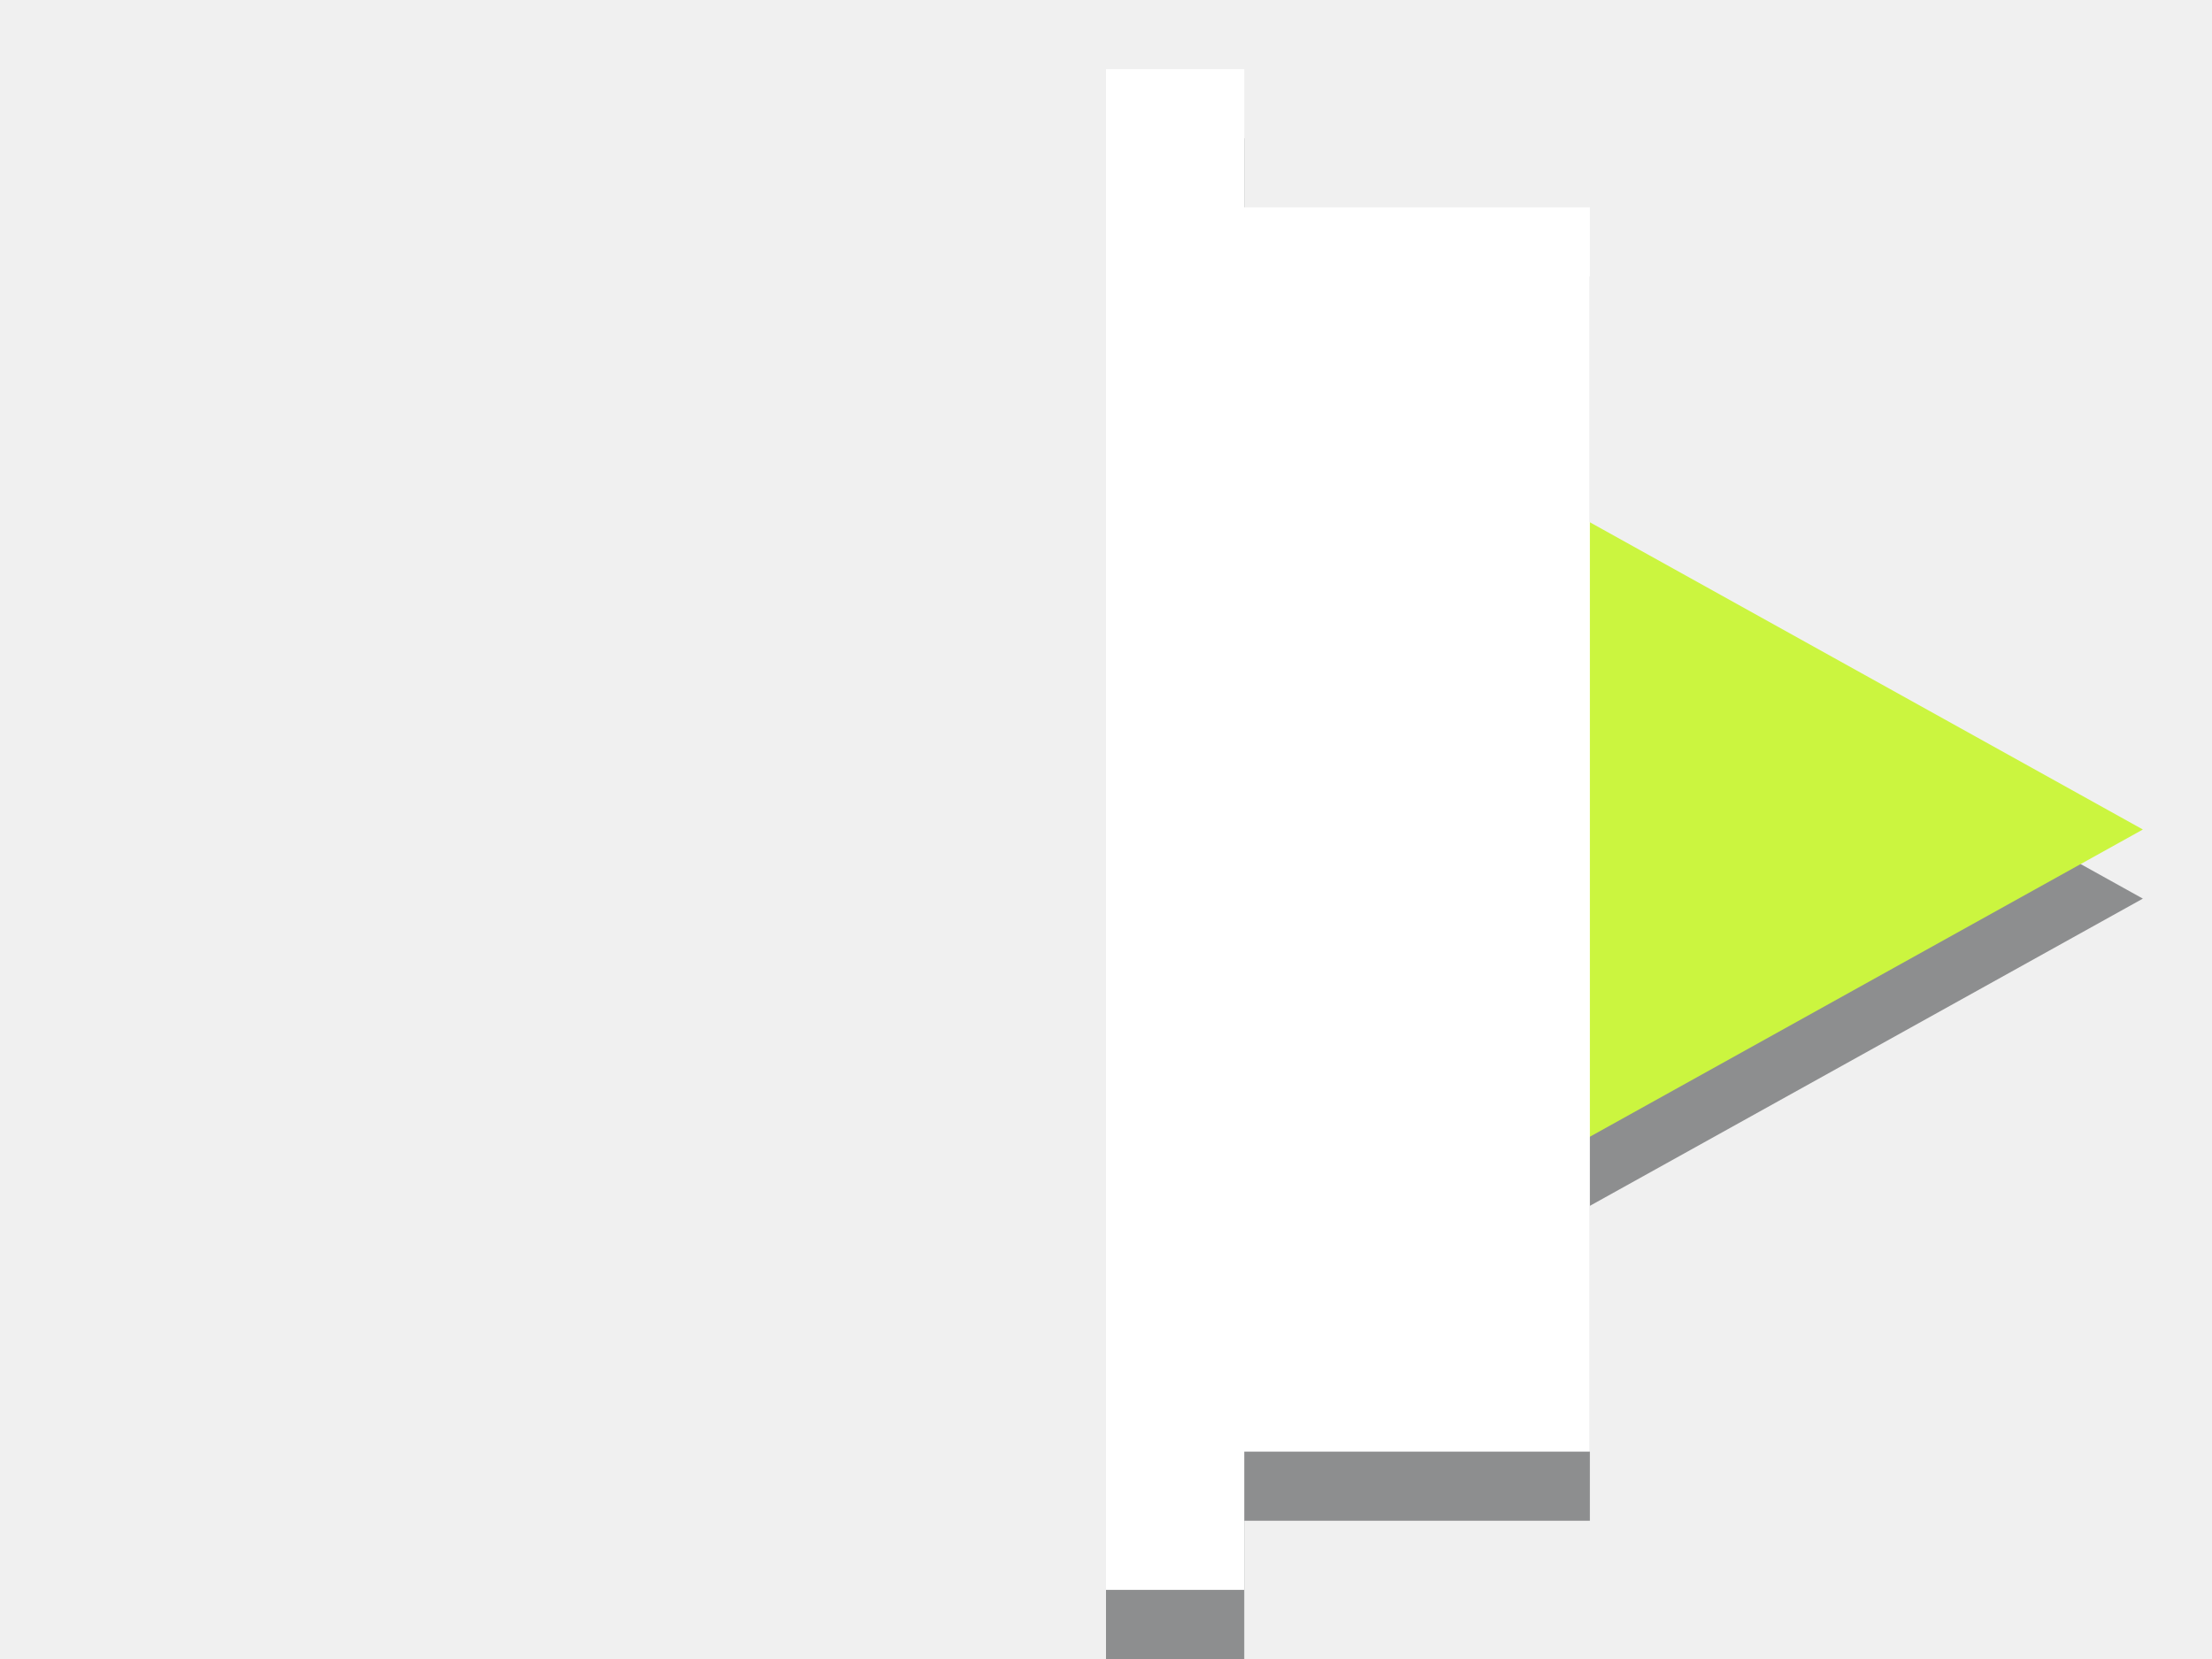
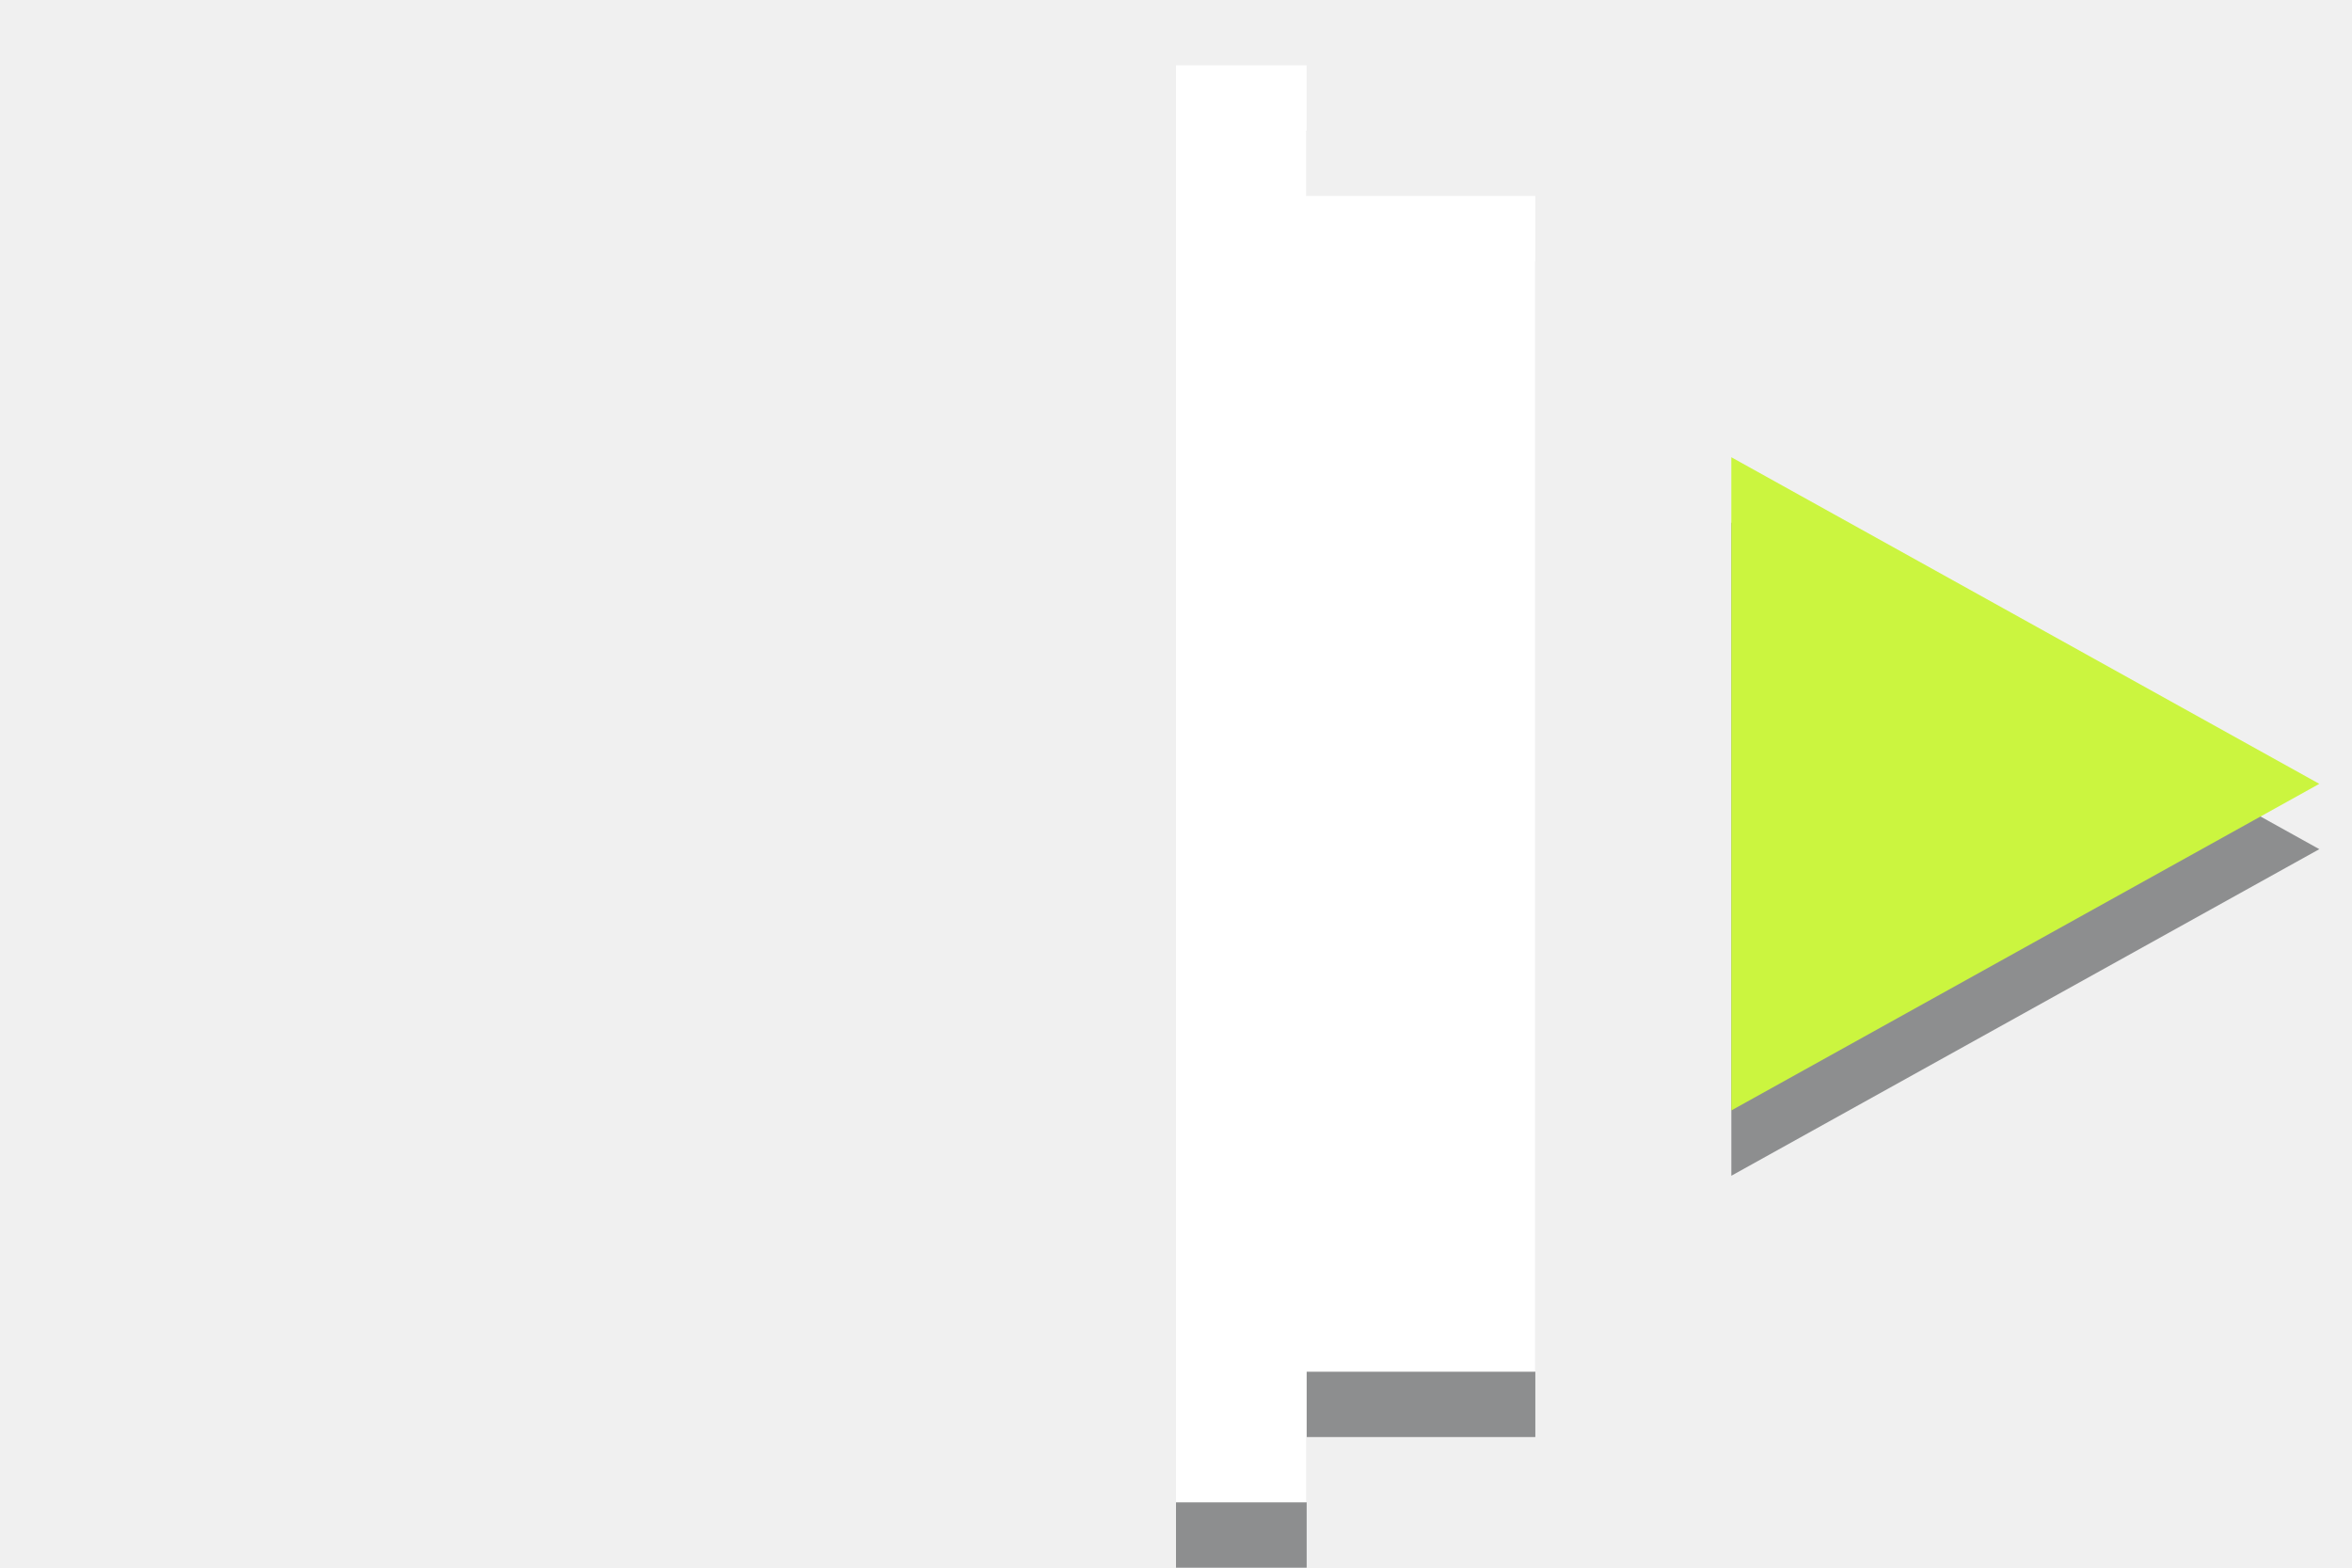
- <svg xmlns="http://www.w3.org/2000/svg" width="32" height="24" viewBox="0 0 32 24">
+ <svg xmlns="http://www.w3.org/2000/svg" width="36" height="24" viewBox="0 0 36 24">
  <g transform="translate(0, 1)" opacity="0.42" fill="#05070a">
-     <path d="M31 12 L22 7 L22 17 Z" />
-     <path d="M18 1 H16 V23 H18 V21 H23 V3 H18 Z" />
+     <path d="M35.5 12 L26.5 7 L26.5 17 Z" />
+     <path d="M20 1 H18 V23 H20 V21 H23.5 V3 H20 Z" />
  </g>
-   <path d="M31 12 L22 7 L22 17 Z" fill="#cbf53f" />
-   <path d="M18 1 H16 V23 H18 V21 H23 V3 H18 Z" fill="#ffffff" />
+   <path d="M35.5 12 L26.5 7 L26.5 17 Z" fill="#cbf53f" />
+   <path d="M20 1 H18 V23 H20 V21 H23.5 V3 H20 Z" fill="#ffffff" />
</svg>
